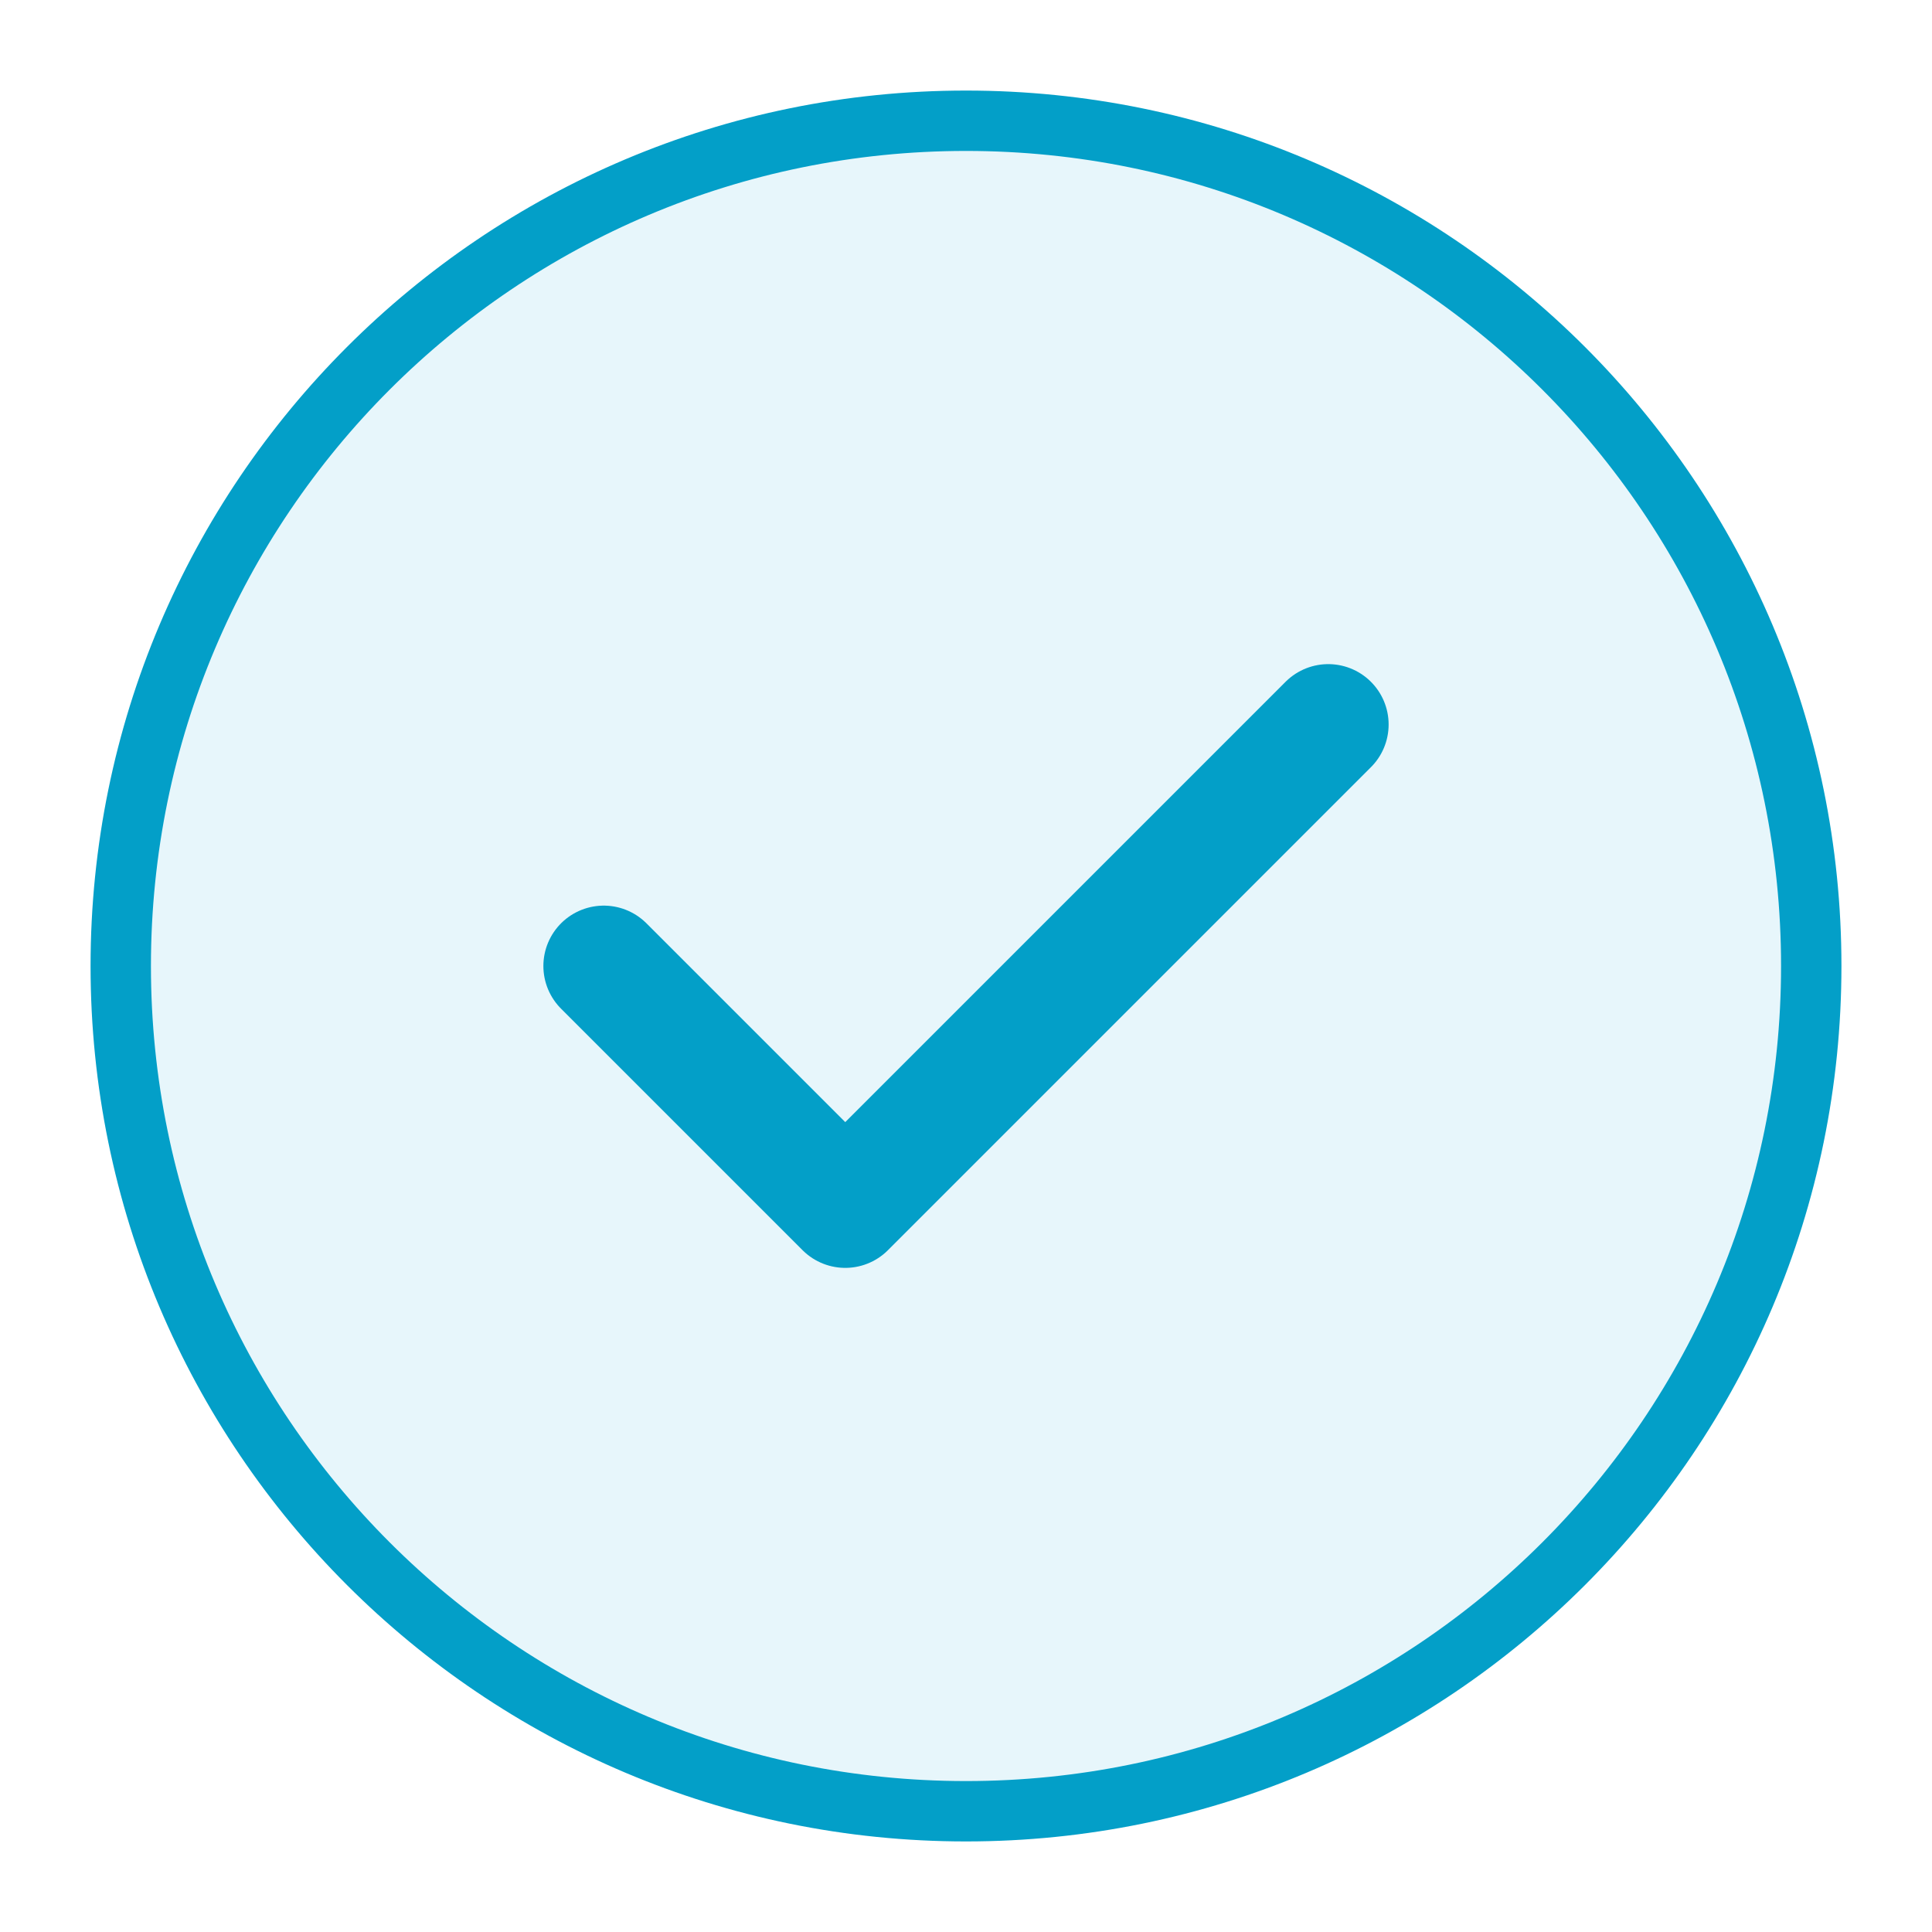
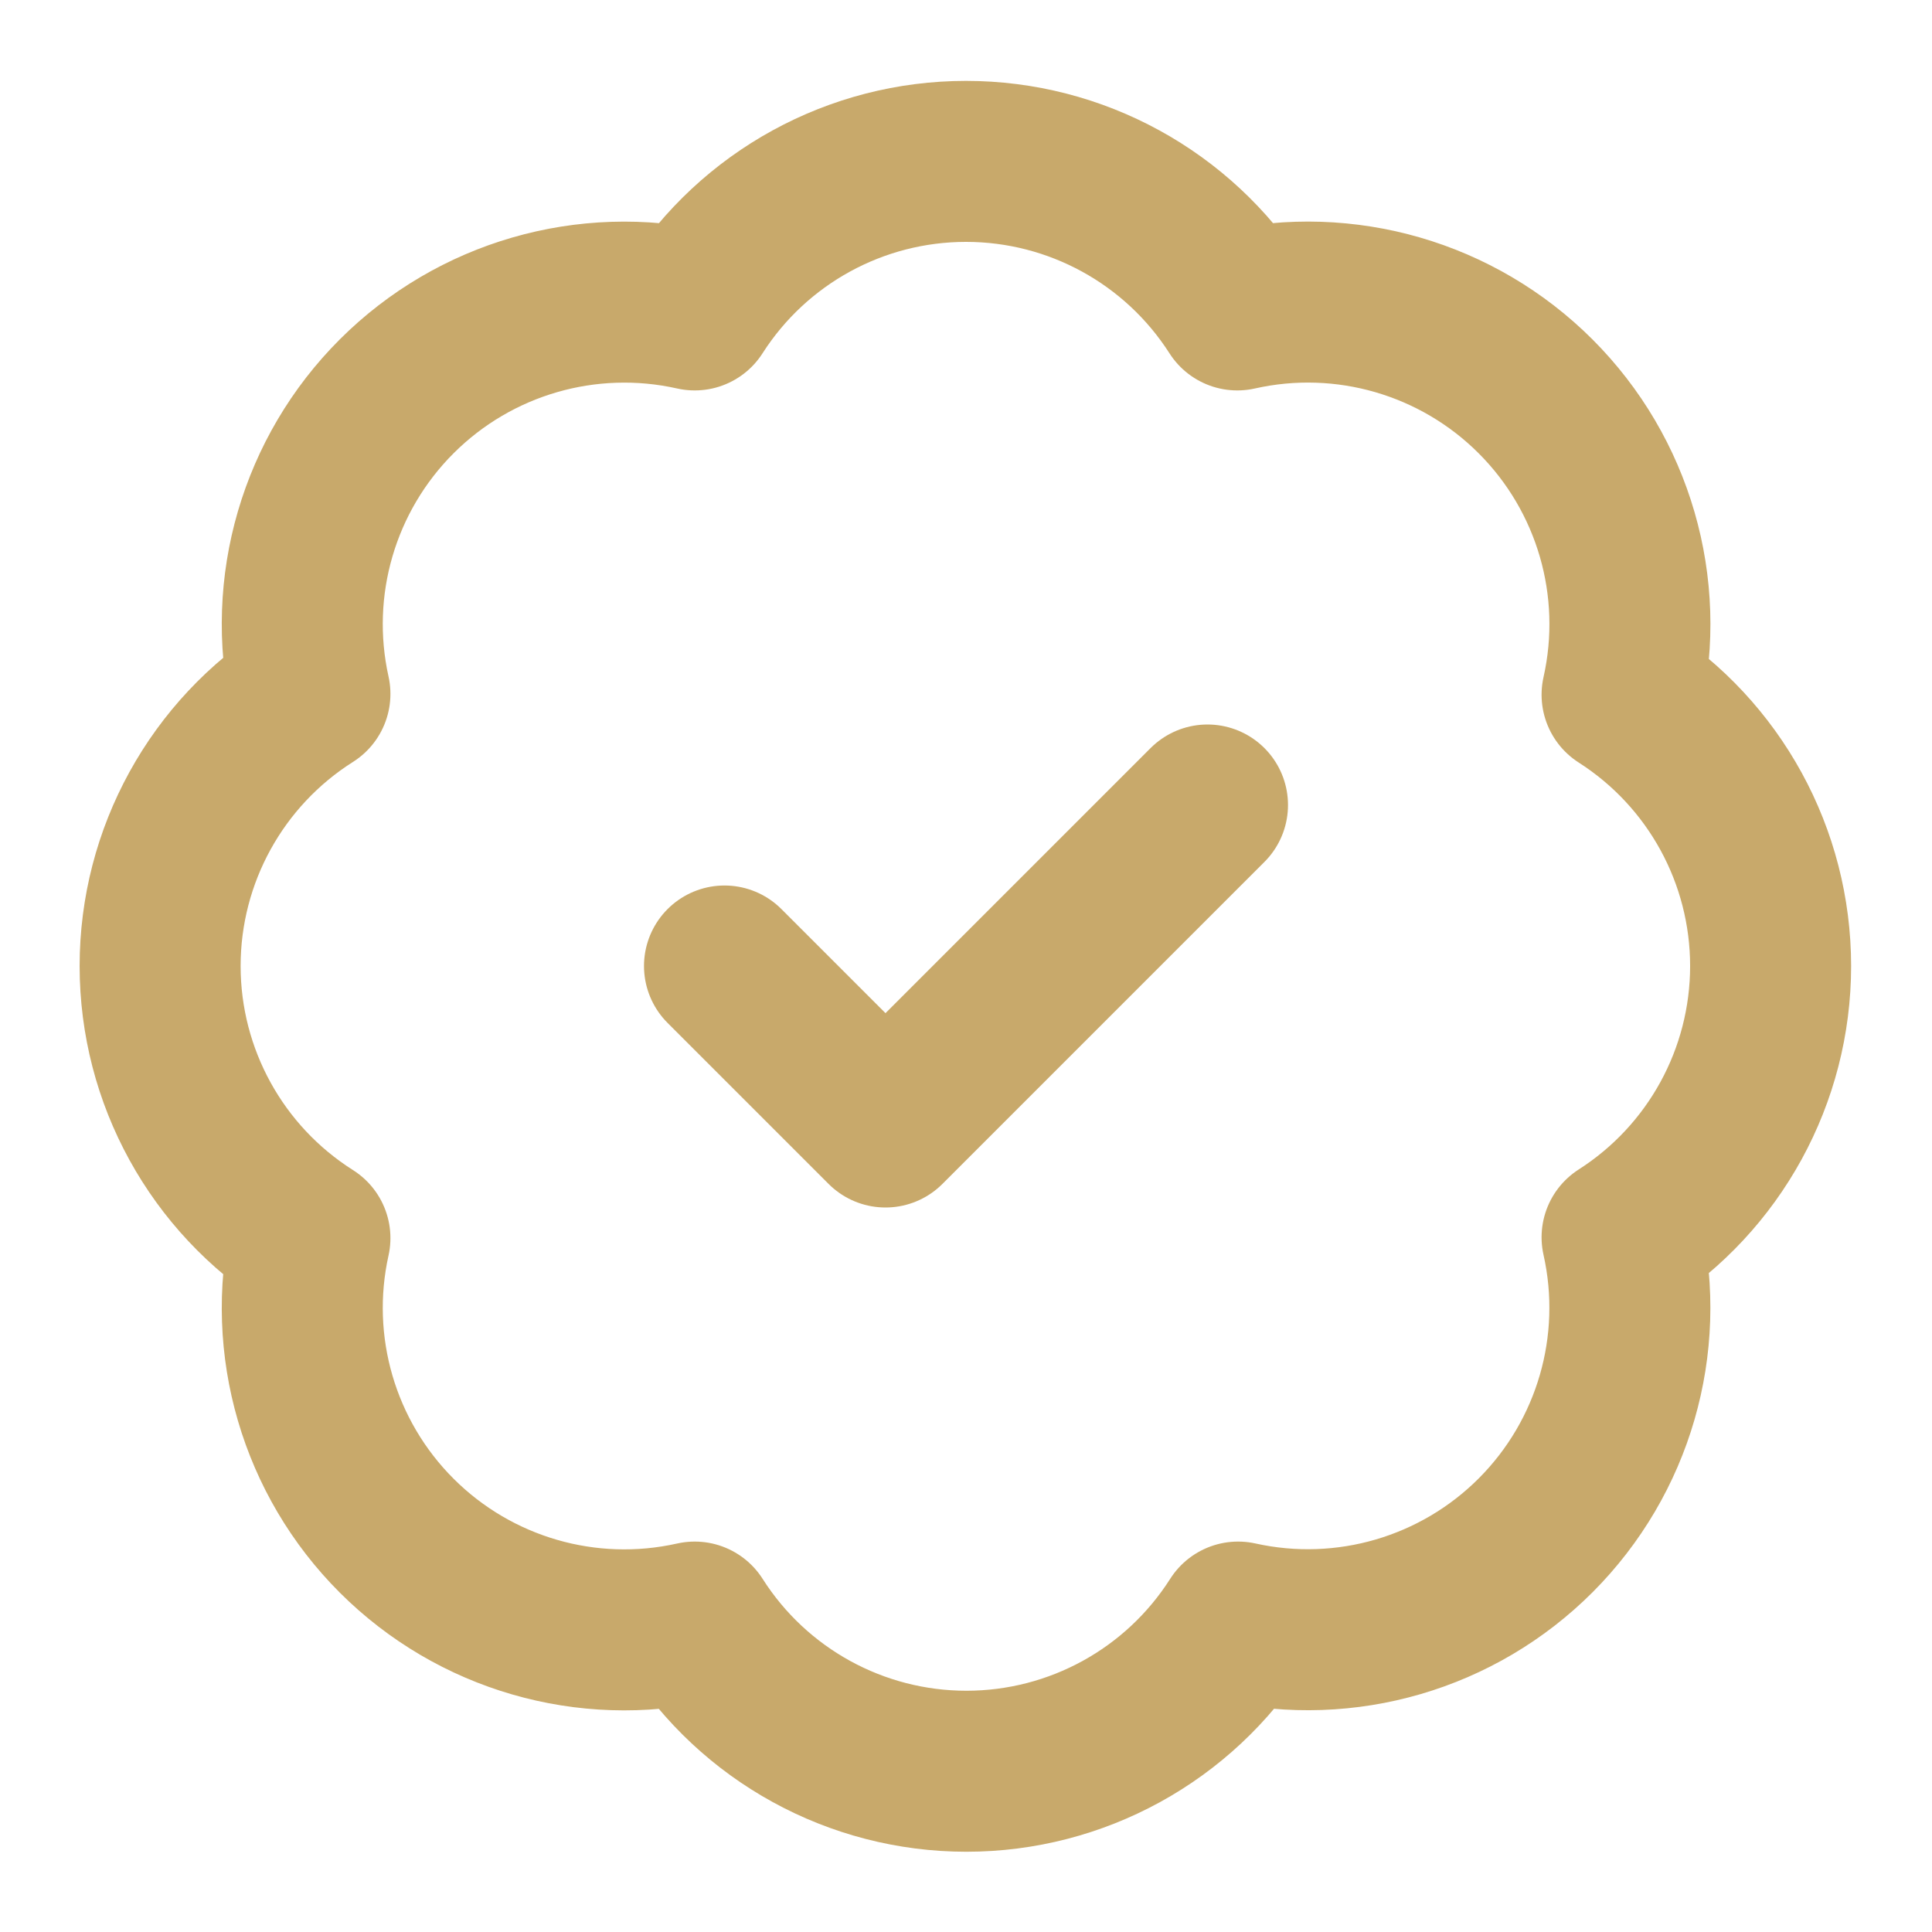
- <svg xmlns="http://www.w3.org/2000/svg" viewBox="0 0 64 64" aria-hidden="true">
-   <circle cx="32" cy="32" r="28" fill="#E7F6FB" stroke="#039FC8" stroke-width="2" />
-   <path d="M20 32l8 8 16-16" fill="none" stroke="#039FC8" stroke-width="4" stroke-linecap="round" stroke-linejoin="round" />
+ <svg xmlns="http://www.w3.org/2000/svg" width="1em" height="1em" viewBox="0 0 24 24">
+   <g fill="none" stroke="#C8A96B" stroke-linecap="round" stroke-linejoin="round" stroke-width="2">
+     <path d="M3.85 8.62a4 4 0 0 1 4.78-4.77a4 4 0 0 1 6.74 0a4 4 0 0 1 4.78 4.78a4 4 0 0 1 0 6.74a4 4 0 0 1-4.77 4.78a4 4 0 0 1-6.75 0a4 4 0 0 1-4.78-4.77a4 4 0 0 1 0-6.76" />
+     <path d="m9 12l2 2l4-4" />
+   </g>
</svg>
